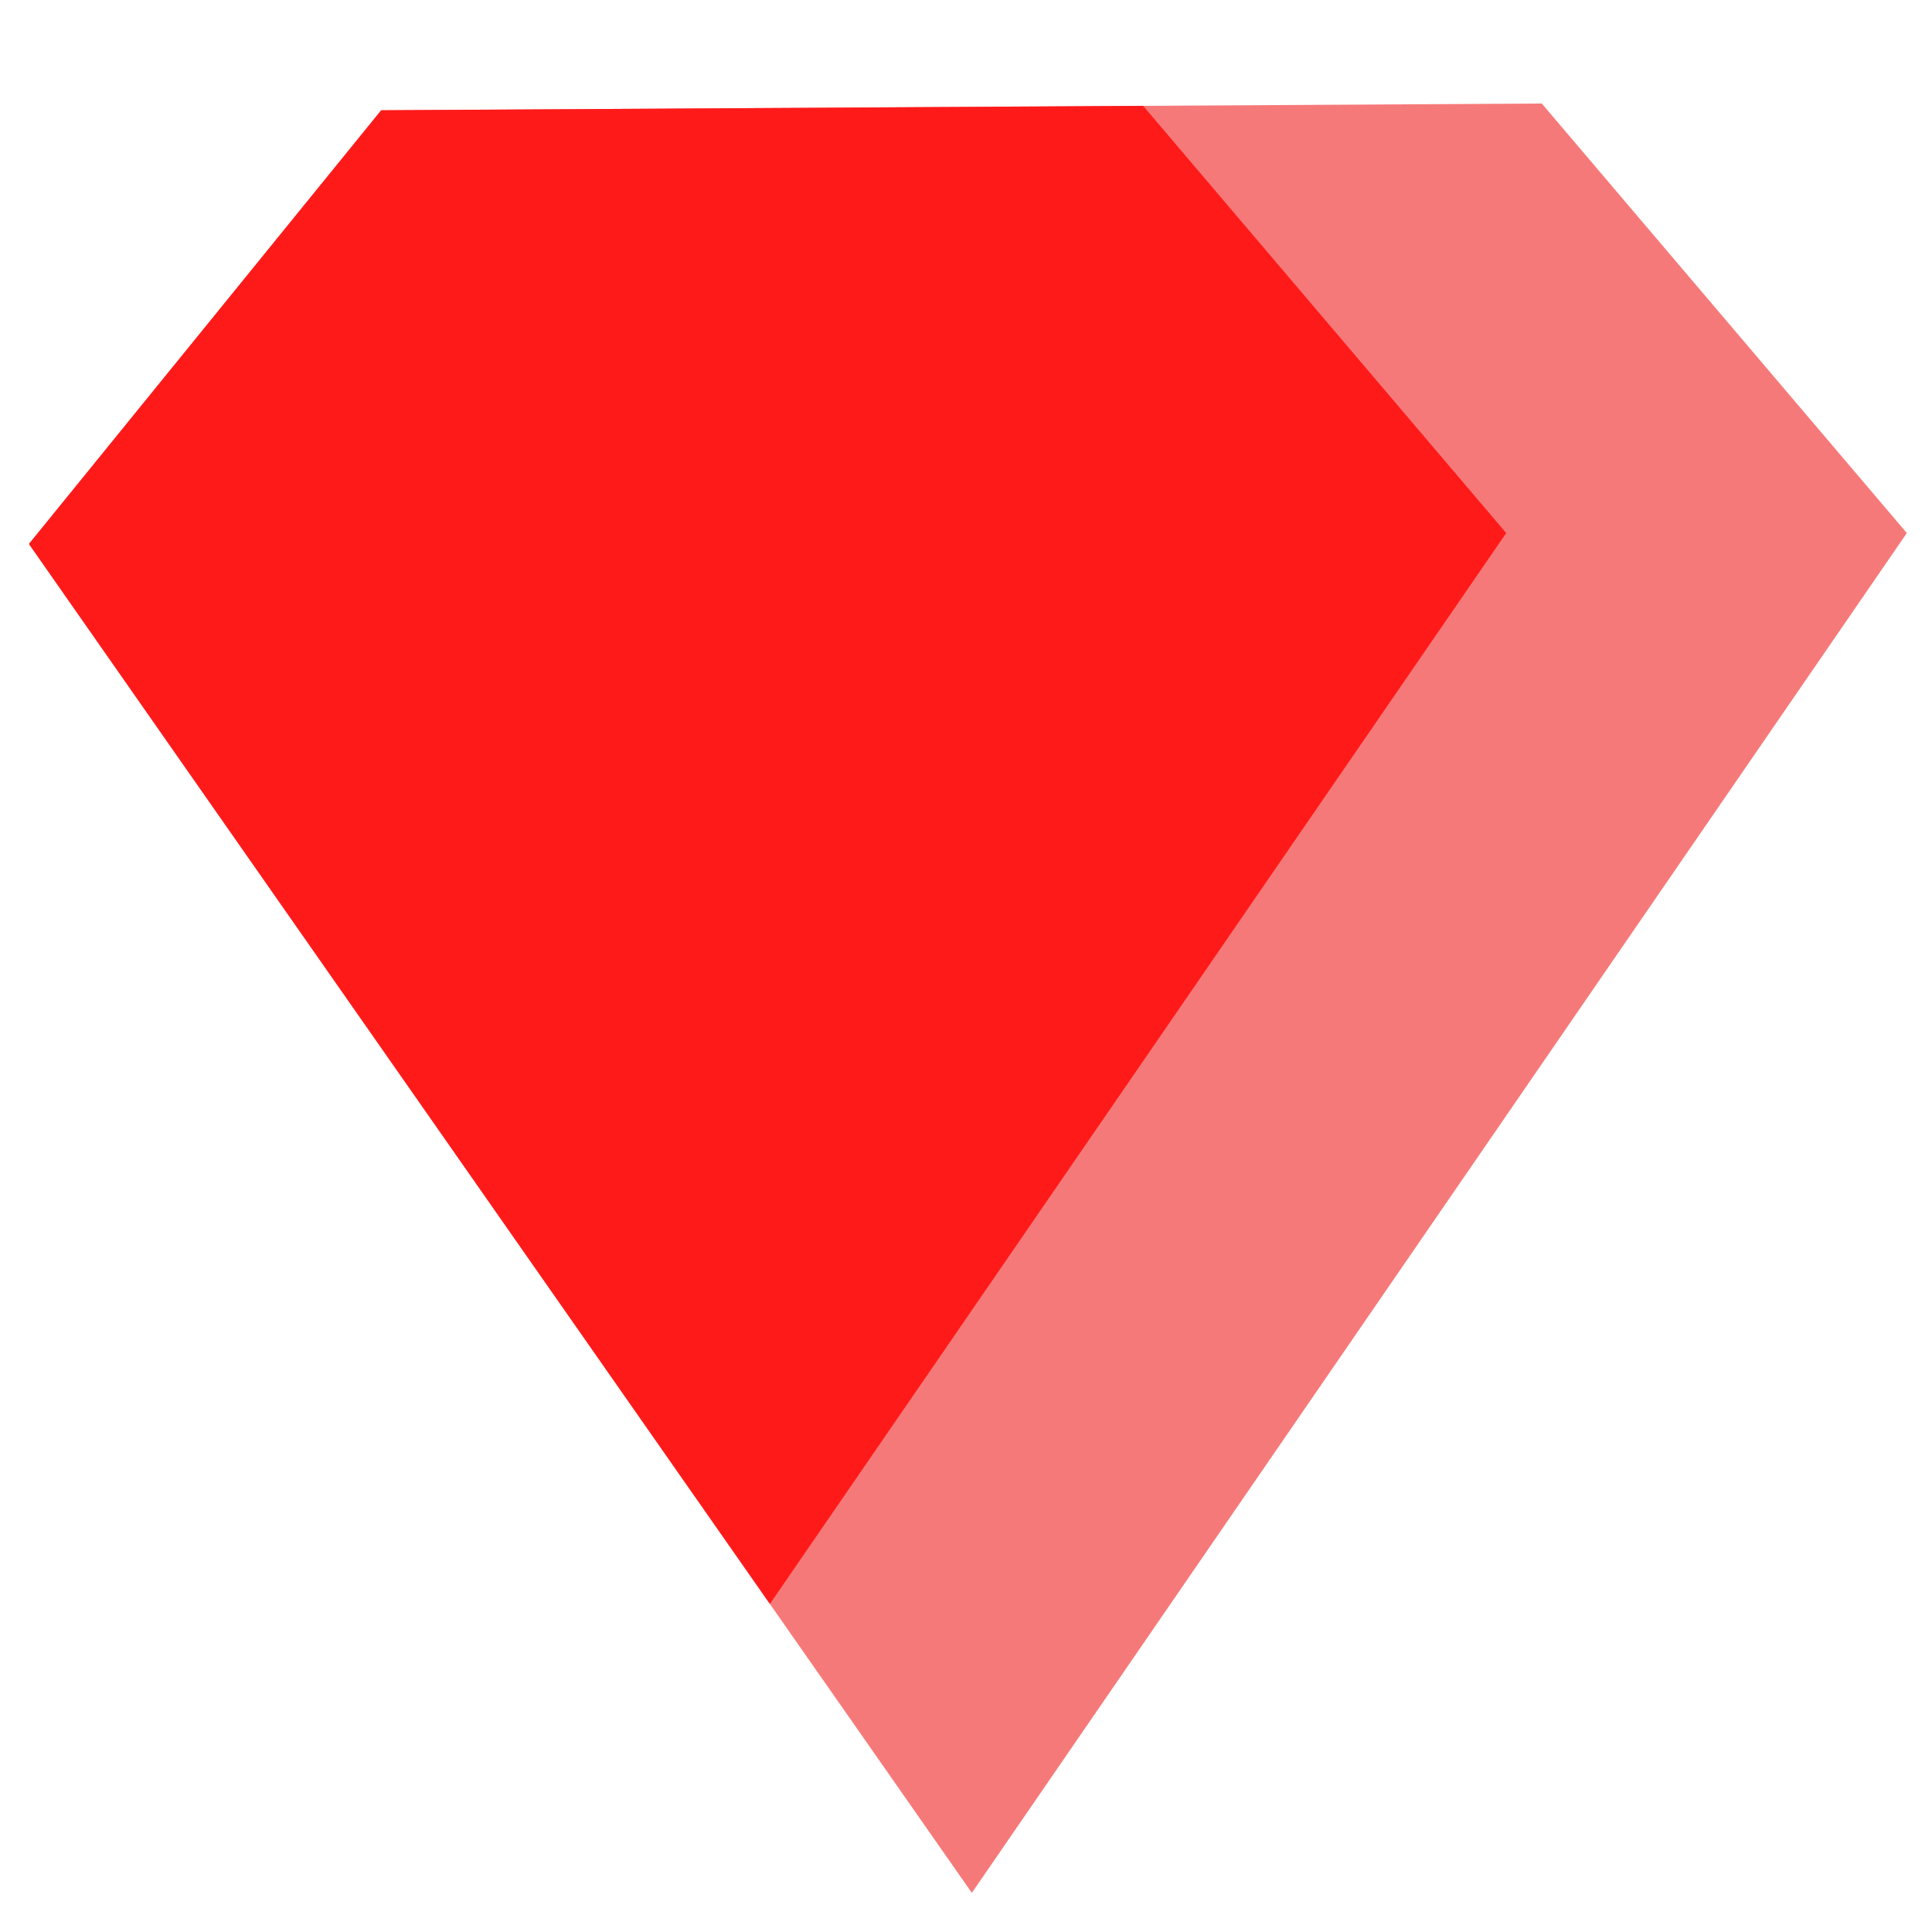
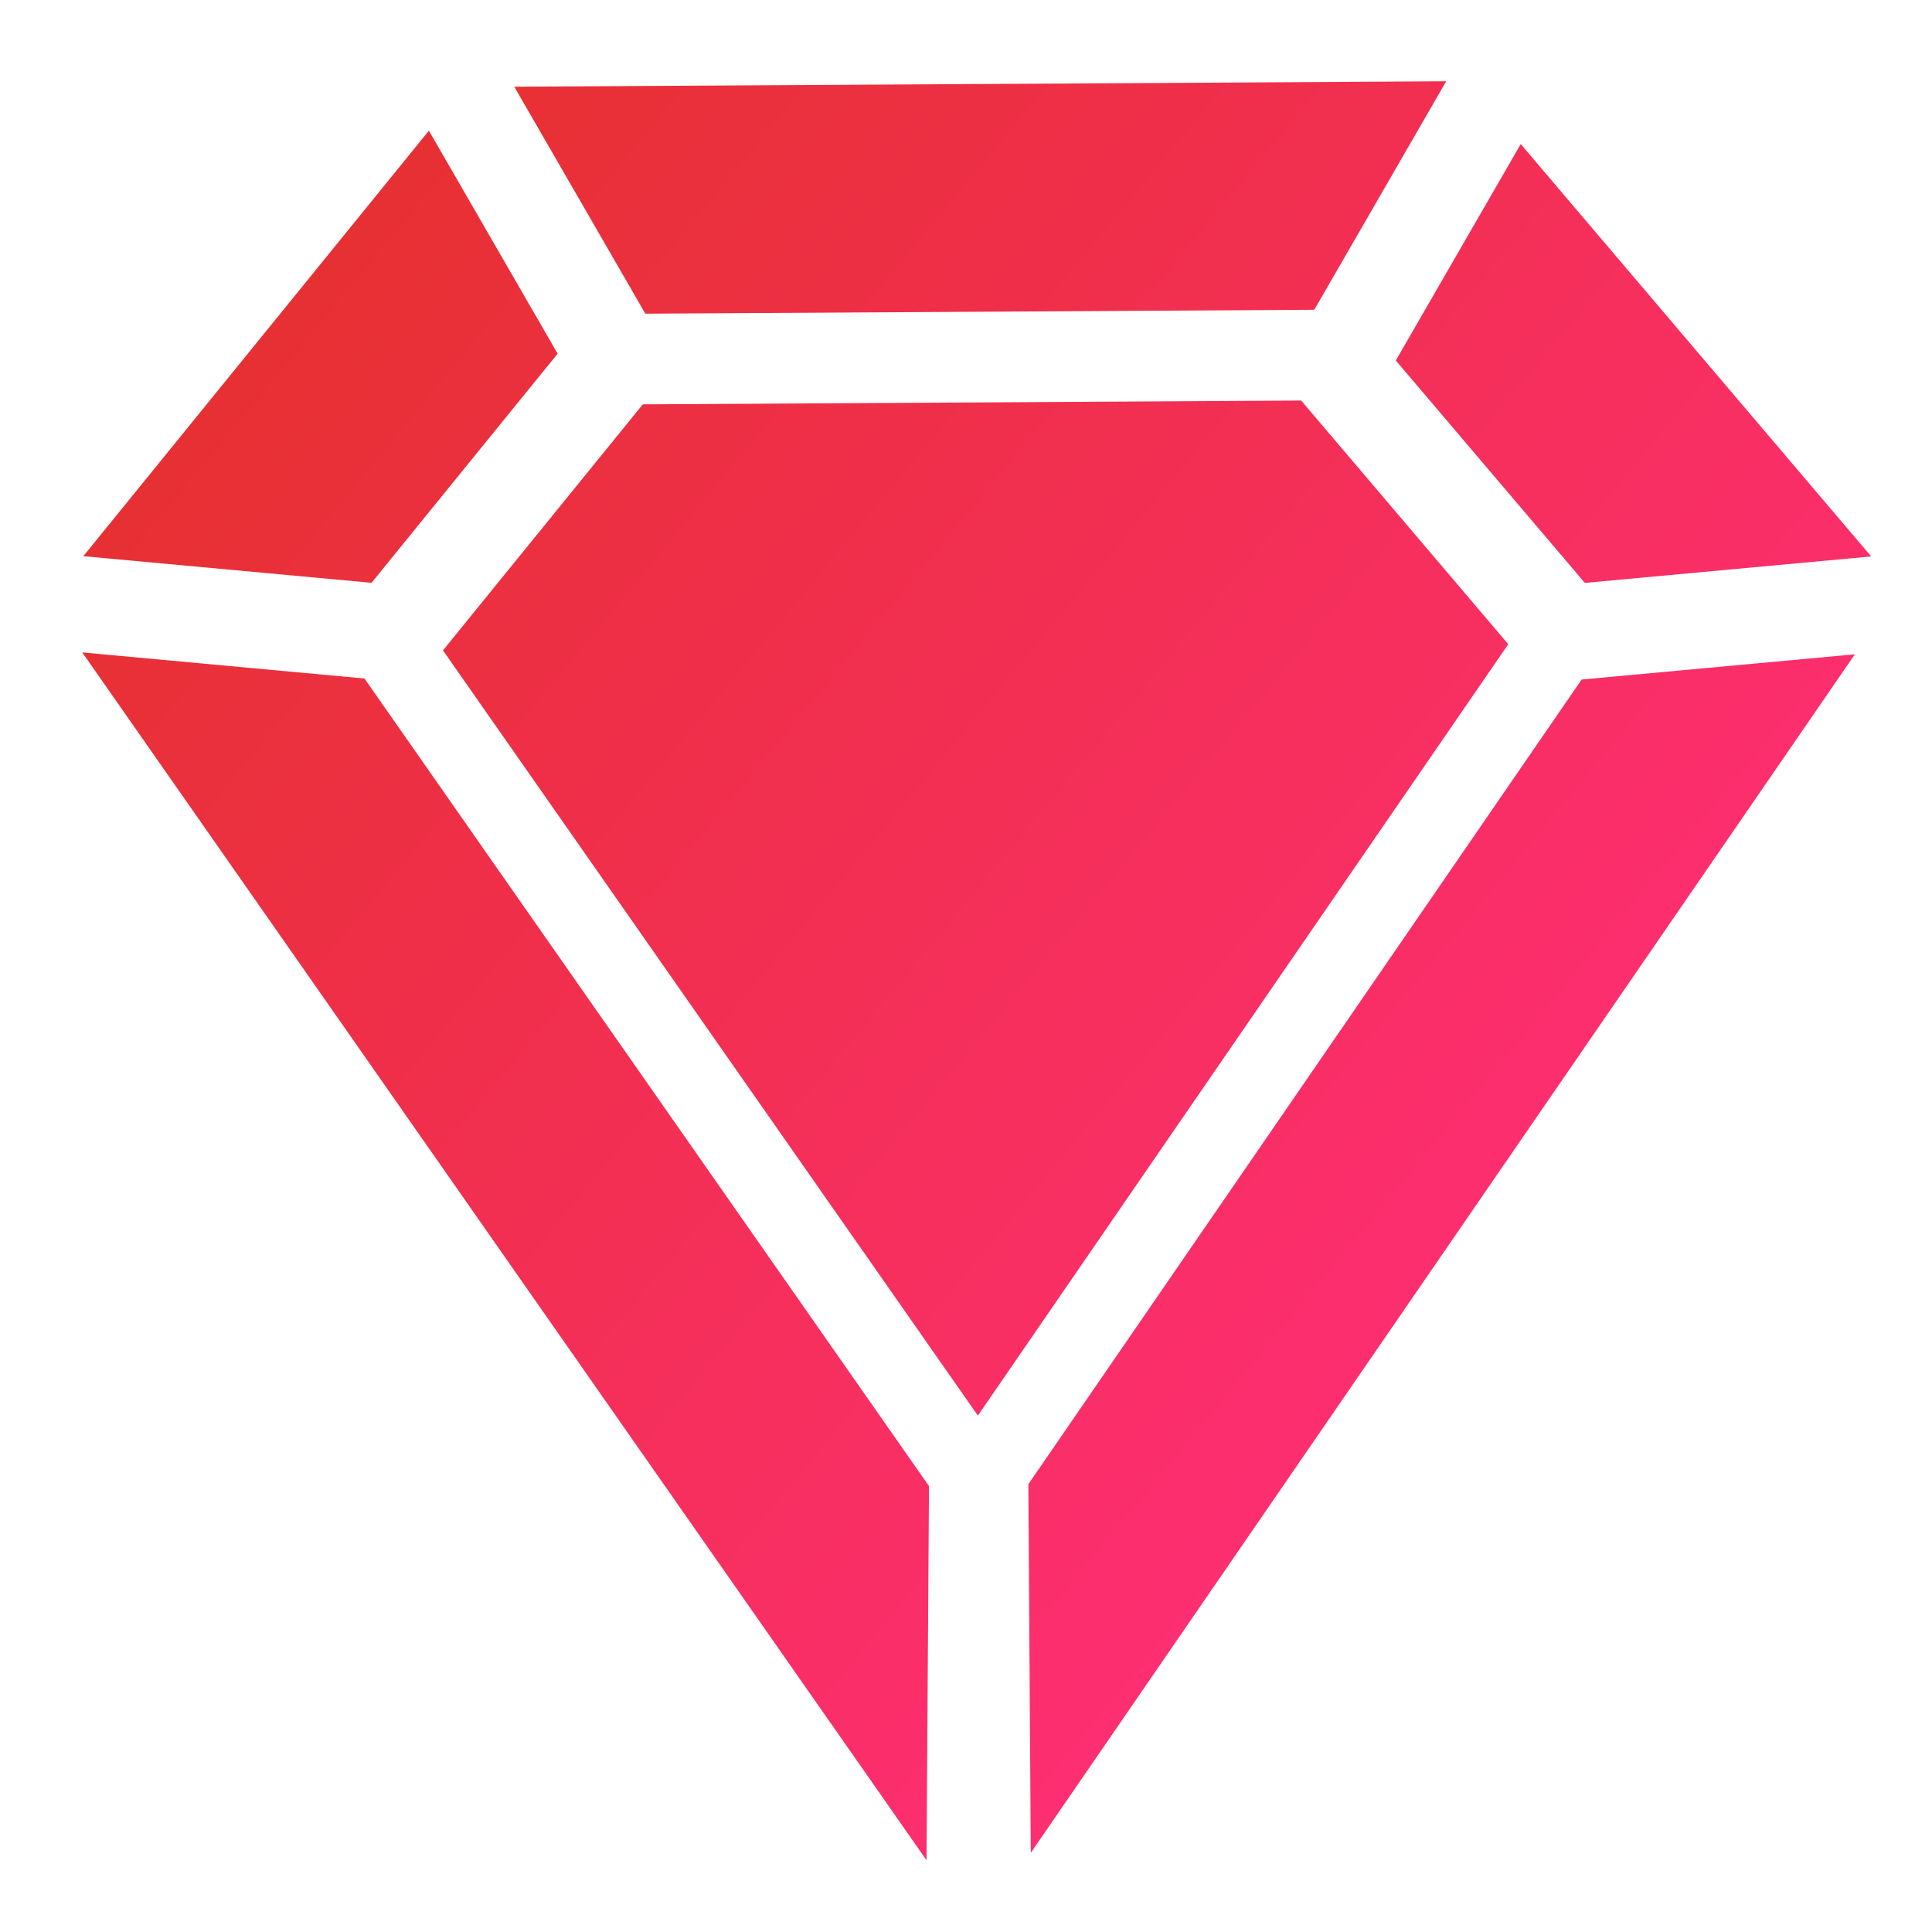
- <svg xmlns="http://www.w3.org/2000/svg" width="500" height="500" viewBox="0 0 500 500" version="1.1" id="svg1" xml:space="preserve">
+ <svg xmlns="http://www.w3.org/2000/svg" xmlns:xlink="http://www.w3.org/1999/xlink" width="500" height="500" viewBox="0 0 500 500" version="1.1" id="svg1" xml:space="preserve">
  <defs id="defs1">
+     <linearGradient id="linearGradient14">
+       <stop style="stop-color:#e63030;stop-opacity:1;" offset="0" id="stop14" />
+       <stop style="stop-color:#ff2e76;stop-opacity:1;" offset="1" id="stop15" />
+     </linearGradient>
    <linearGradient id="swatch61">
      <stop style="stop-color:#5090d0;stop-opacity:1;" offset="0" id="stop61" />
    </linearGradient>
    <linearGradient id="swatch30">
      <stop style="stop-color:#f9f9f9;stop-opacity:1;" offset="0" id="stop30" />
    </linearGradient>
+     <linearGradient xlink:href="#linearGradient14" id="linearGradient15" x1="57.952" y1="78.864" x2="404.096" y2="365.301" gradientUnits="userSpaceOnUse" gradientTransform="translate(1.130029,-12)" />
  </defs>
  <g id="layer1">
-     <path id="path3" style="fill:#f67979;fill-opacity:1;stroke-width:22.788;stroke-linecap:round;stroke-linejoin:round;stroke-miterlimit:10" d="M 251.515,489.87 7.494,140.775 98.651,28.535 399.011,26.791 493.486,137.953 Z" />
-     <path id="path4" style="fill:#ff1a1a;fill-opacity:1;stroke-width:22.788;stroke-linecap:round;stroke-linejoin:round;stroke-miterlimit:10" d="M 295.84,27.389 98.652,28.536 7.493,140.776 199.247,415.096 389.804,137.953 Z" />
+     <path id="path4" style="fill:url(#linearGradient15);stroke-width:15.412;stroke-linecap:round;stroke-linejoin:round;stroke-miterlimit:10" d="M 374.277,21.035 133.094,22.438 167.008,81.178 340.135,80.17 Z M 110.996,33.822 21.564,143.938 96.154,150.83 144.316,91.533 Z m 282.57,3.465 -32.334,56.004 48.922,57.562 74.109,-6.848 z M 336.744,103.658 166.355,104.646 114.643,168.318 253.072,366.354 390.338,166.719 Z M 21.287,168.848 239.785,481.43 240.422,384.602 94.324,175.596 Z m 458.752,0.484 -70.717,6.533 -143.184,208.244 0.627,95.406 z" />
  </g>
</svg>
